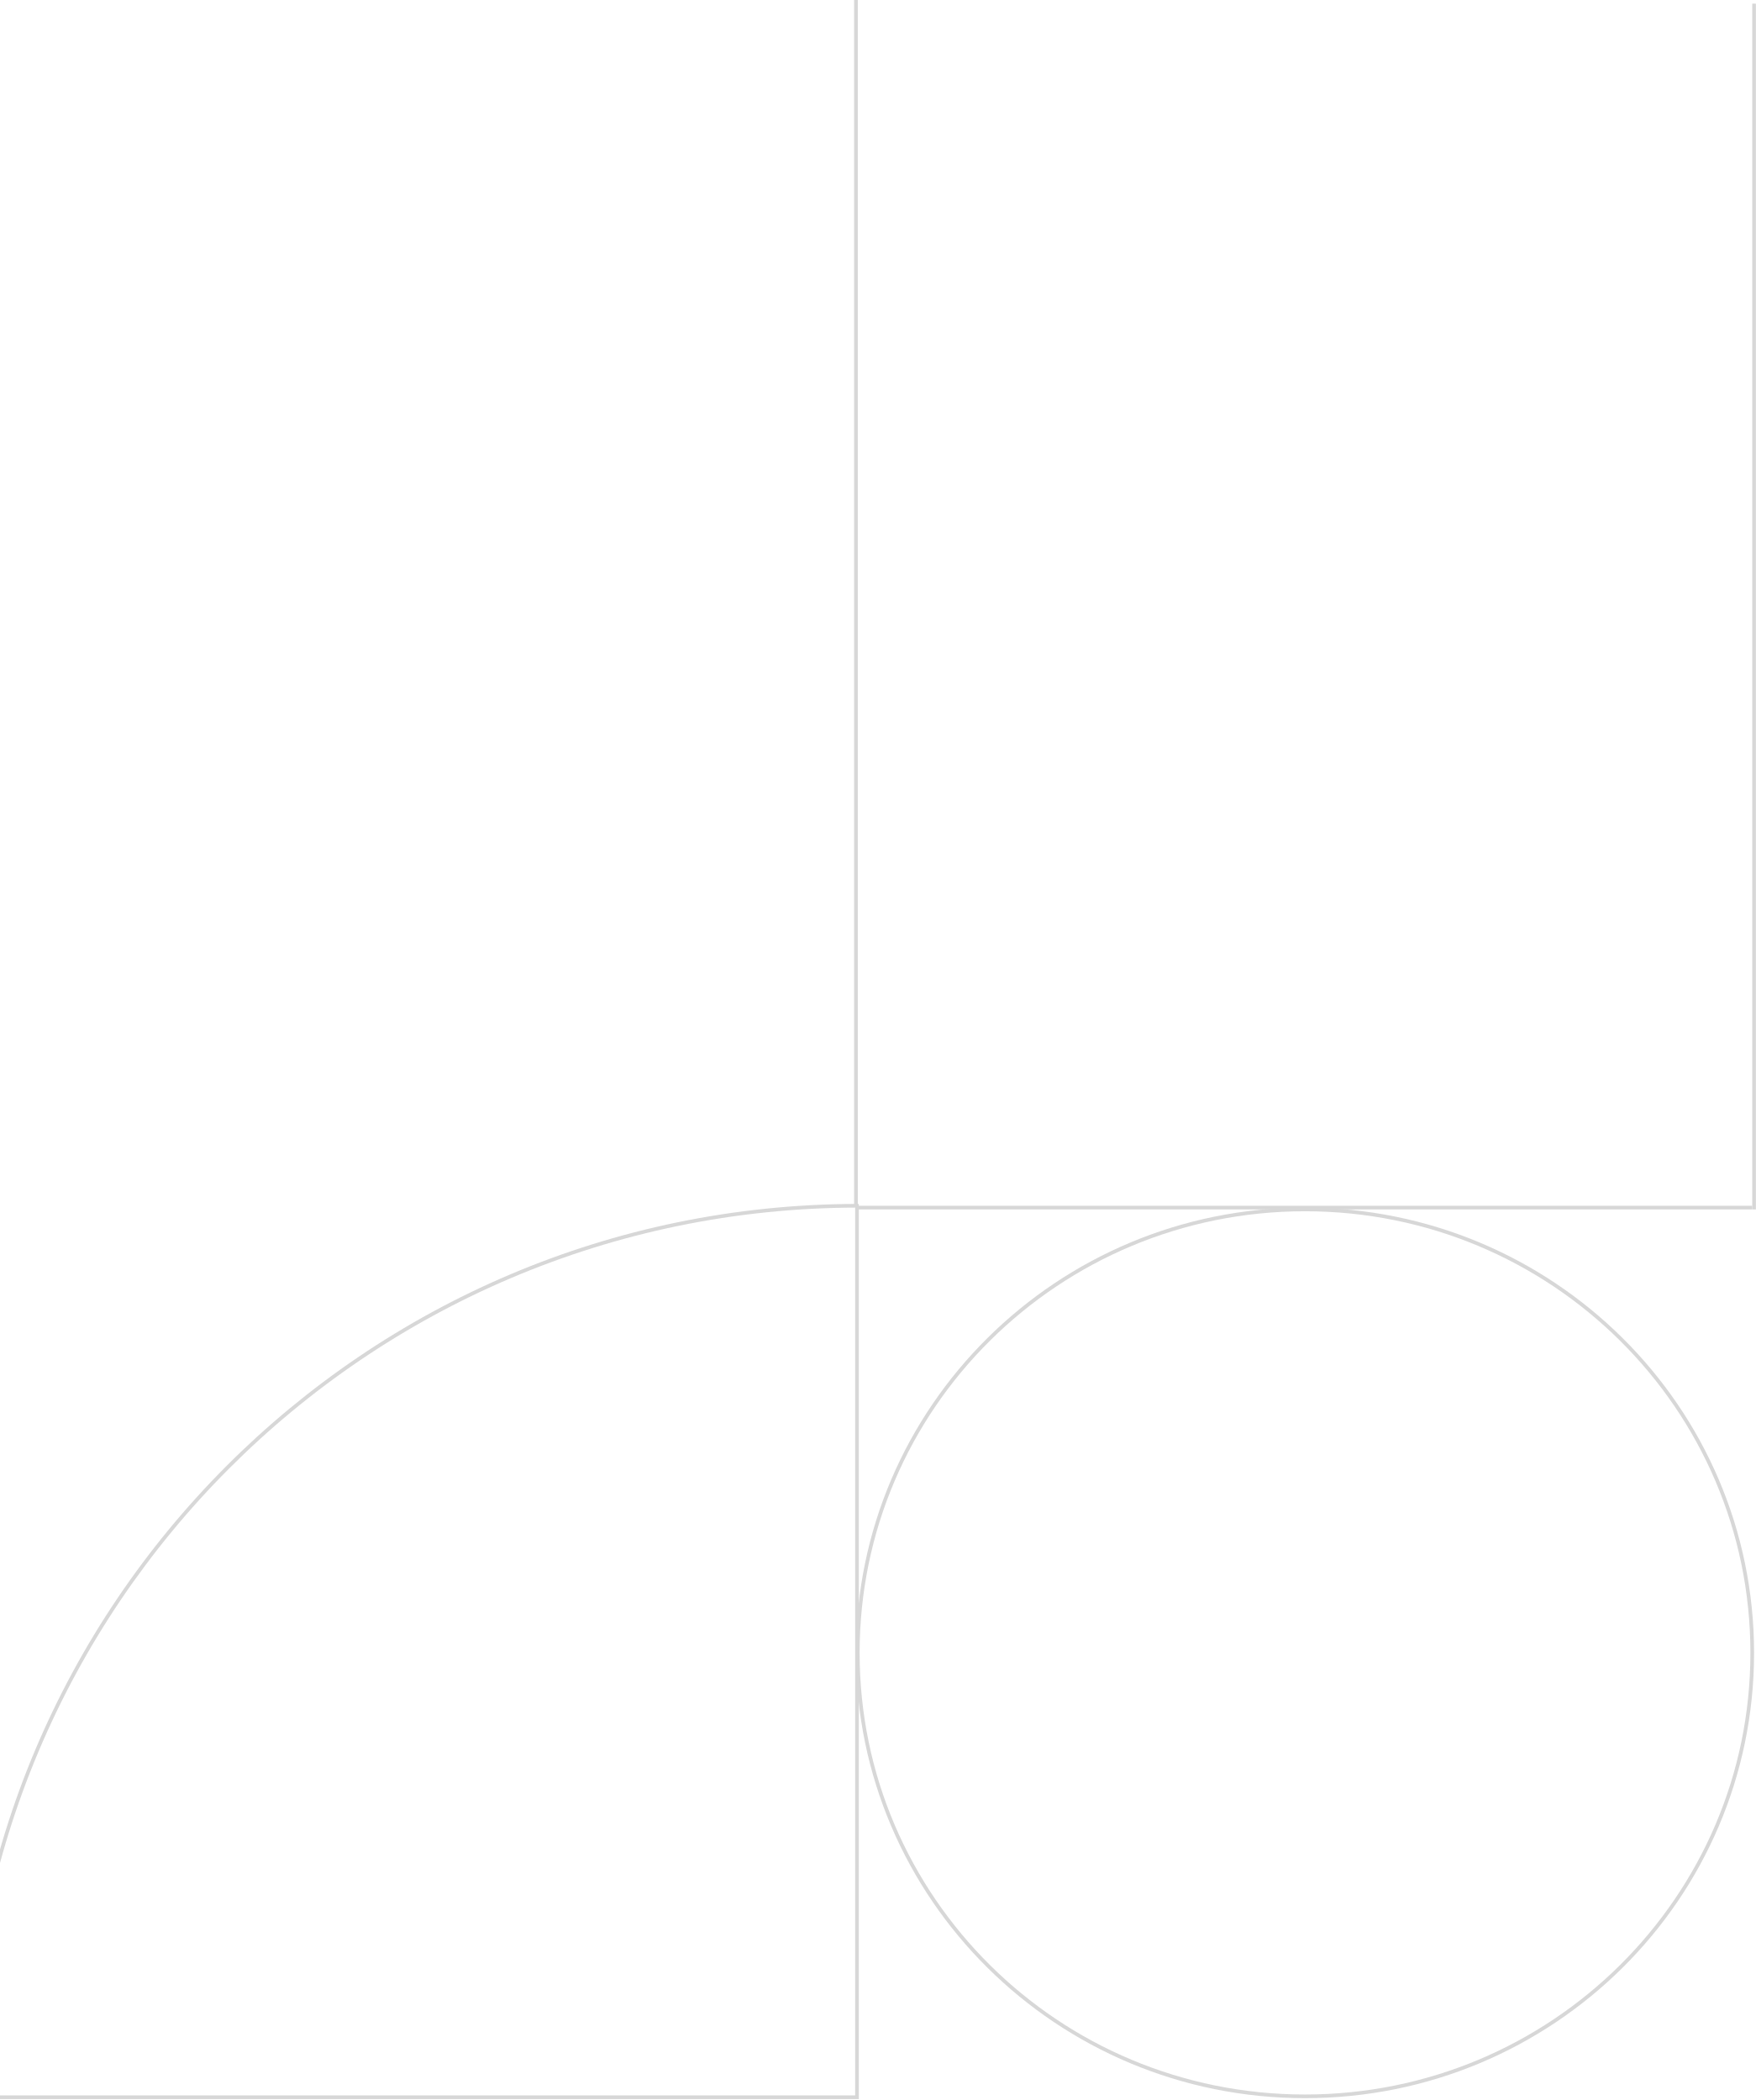
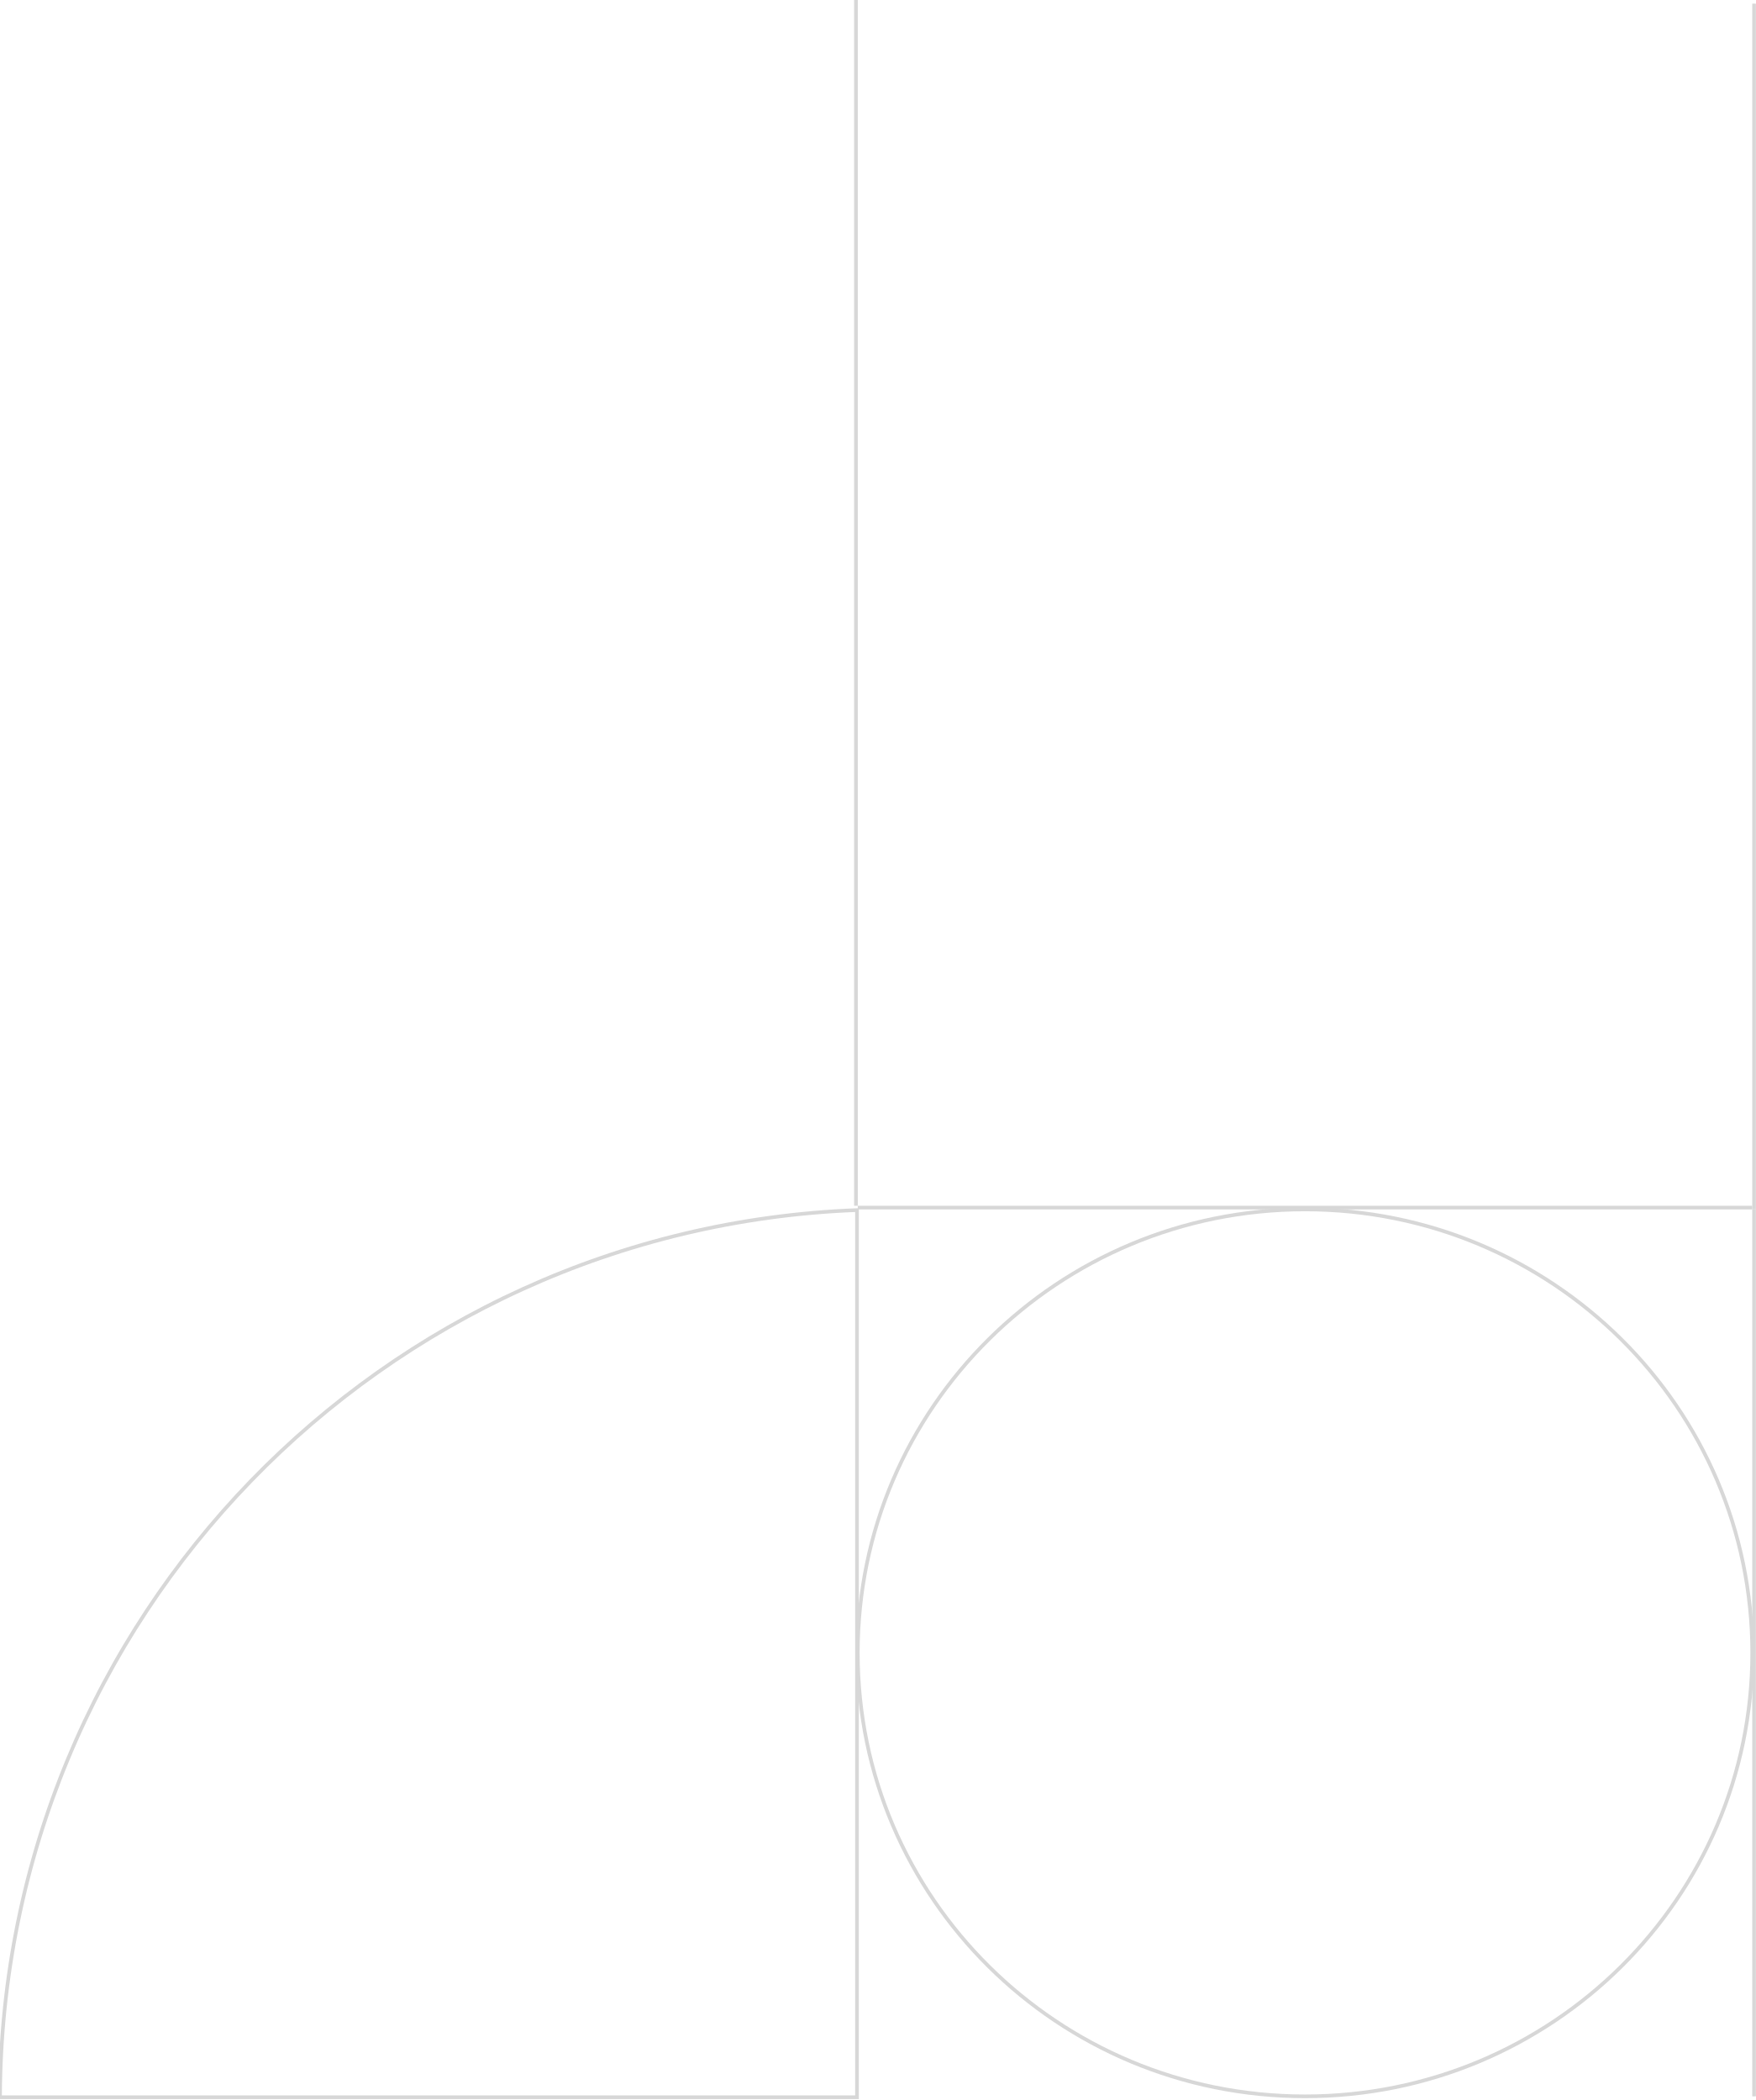
<svg xmlns="http://www.w3.org/2000/svg" width="479" height="573" viewBox="0 0 479 573" fill="none">
+   <rect x="478" y="572" width="242" height="1" transform="rotate(-90 478 572)" fill="#D7D7D7" />
  <ellipse cx="356" cy="451" rx="122" ry="121" stroke="#D7D7D7" />
-   <path d="M-9 572.251L-9.5 572.251L-9.5 572.751L-9 572.751L-9 572.251ZM233.783 329L234.283 329L234.283 328.499L233.782 328.5L233.783 329ZM233.783 572.251L233.783 572.751L234.283 572.751L234.283 572.251L233.783 572.251ZM-8.5 572.251C-8.5 438.339 99.931 329.753 233.784 329.5L233.782 328.5C99.378 328.754 -9.5 437.788 -9.5 572.251L-8.5 572.251ZM233.283 329L233.283 572.251L234.283 572.251L234.283 329L233.283 329ZM233.783 571.751L-9 571.751L-9 572.751L233.783 572.751L233.783 571.751Z" fill="#D7D7D7" />
+   <path d="M0.002 572.251L-0.498 572.249L-0.5 572.751L0.002 572.751L0.002 572.251ZM233.783 330.181L234.283 330.181L234.283 329.661L233.764 329.681L233.783 330.181ZM233.783 572.251L233.783 572.751L234.283 572.751L234.283 572.251L233.783 572.251ZM0.502 572.253C1.027 441.806 104.444 335.631 233.802 330.68L233.764 329.681C103.872 334.653 0.029 441.264 -0.498 572.249L0.502 572.253ZM233.283 330.181L233.283 572.251L234.283 572.251L234.283 330.181L233.283 330.181ZM233.783 571.751L0.002 571.751L0.002 572.751L233.783 572.751L233.783 571.751Z" fill="#D7D7D7" />
  <rect x="233" y="329" width="329" height="1" transform="rotate(-90 233 329)" fill="#D7D7D7" />
  <rect x="478" y="330" width="329" height="1" transform="rotate(-90 478 330)" fill="#D7D7D7" />
  <rect x="478" y="330" width="244" height="1" transform="rotate(180 478 330)" fill="#D7D7D7" />
</svg>
